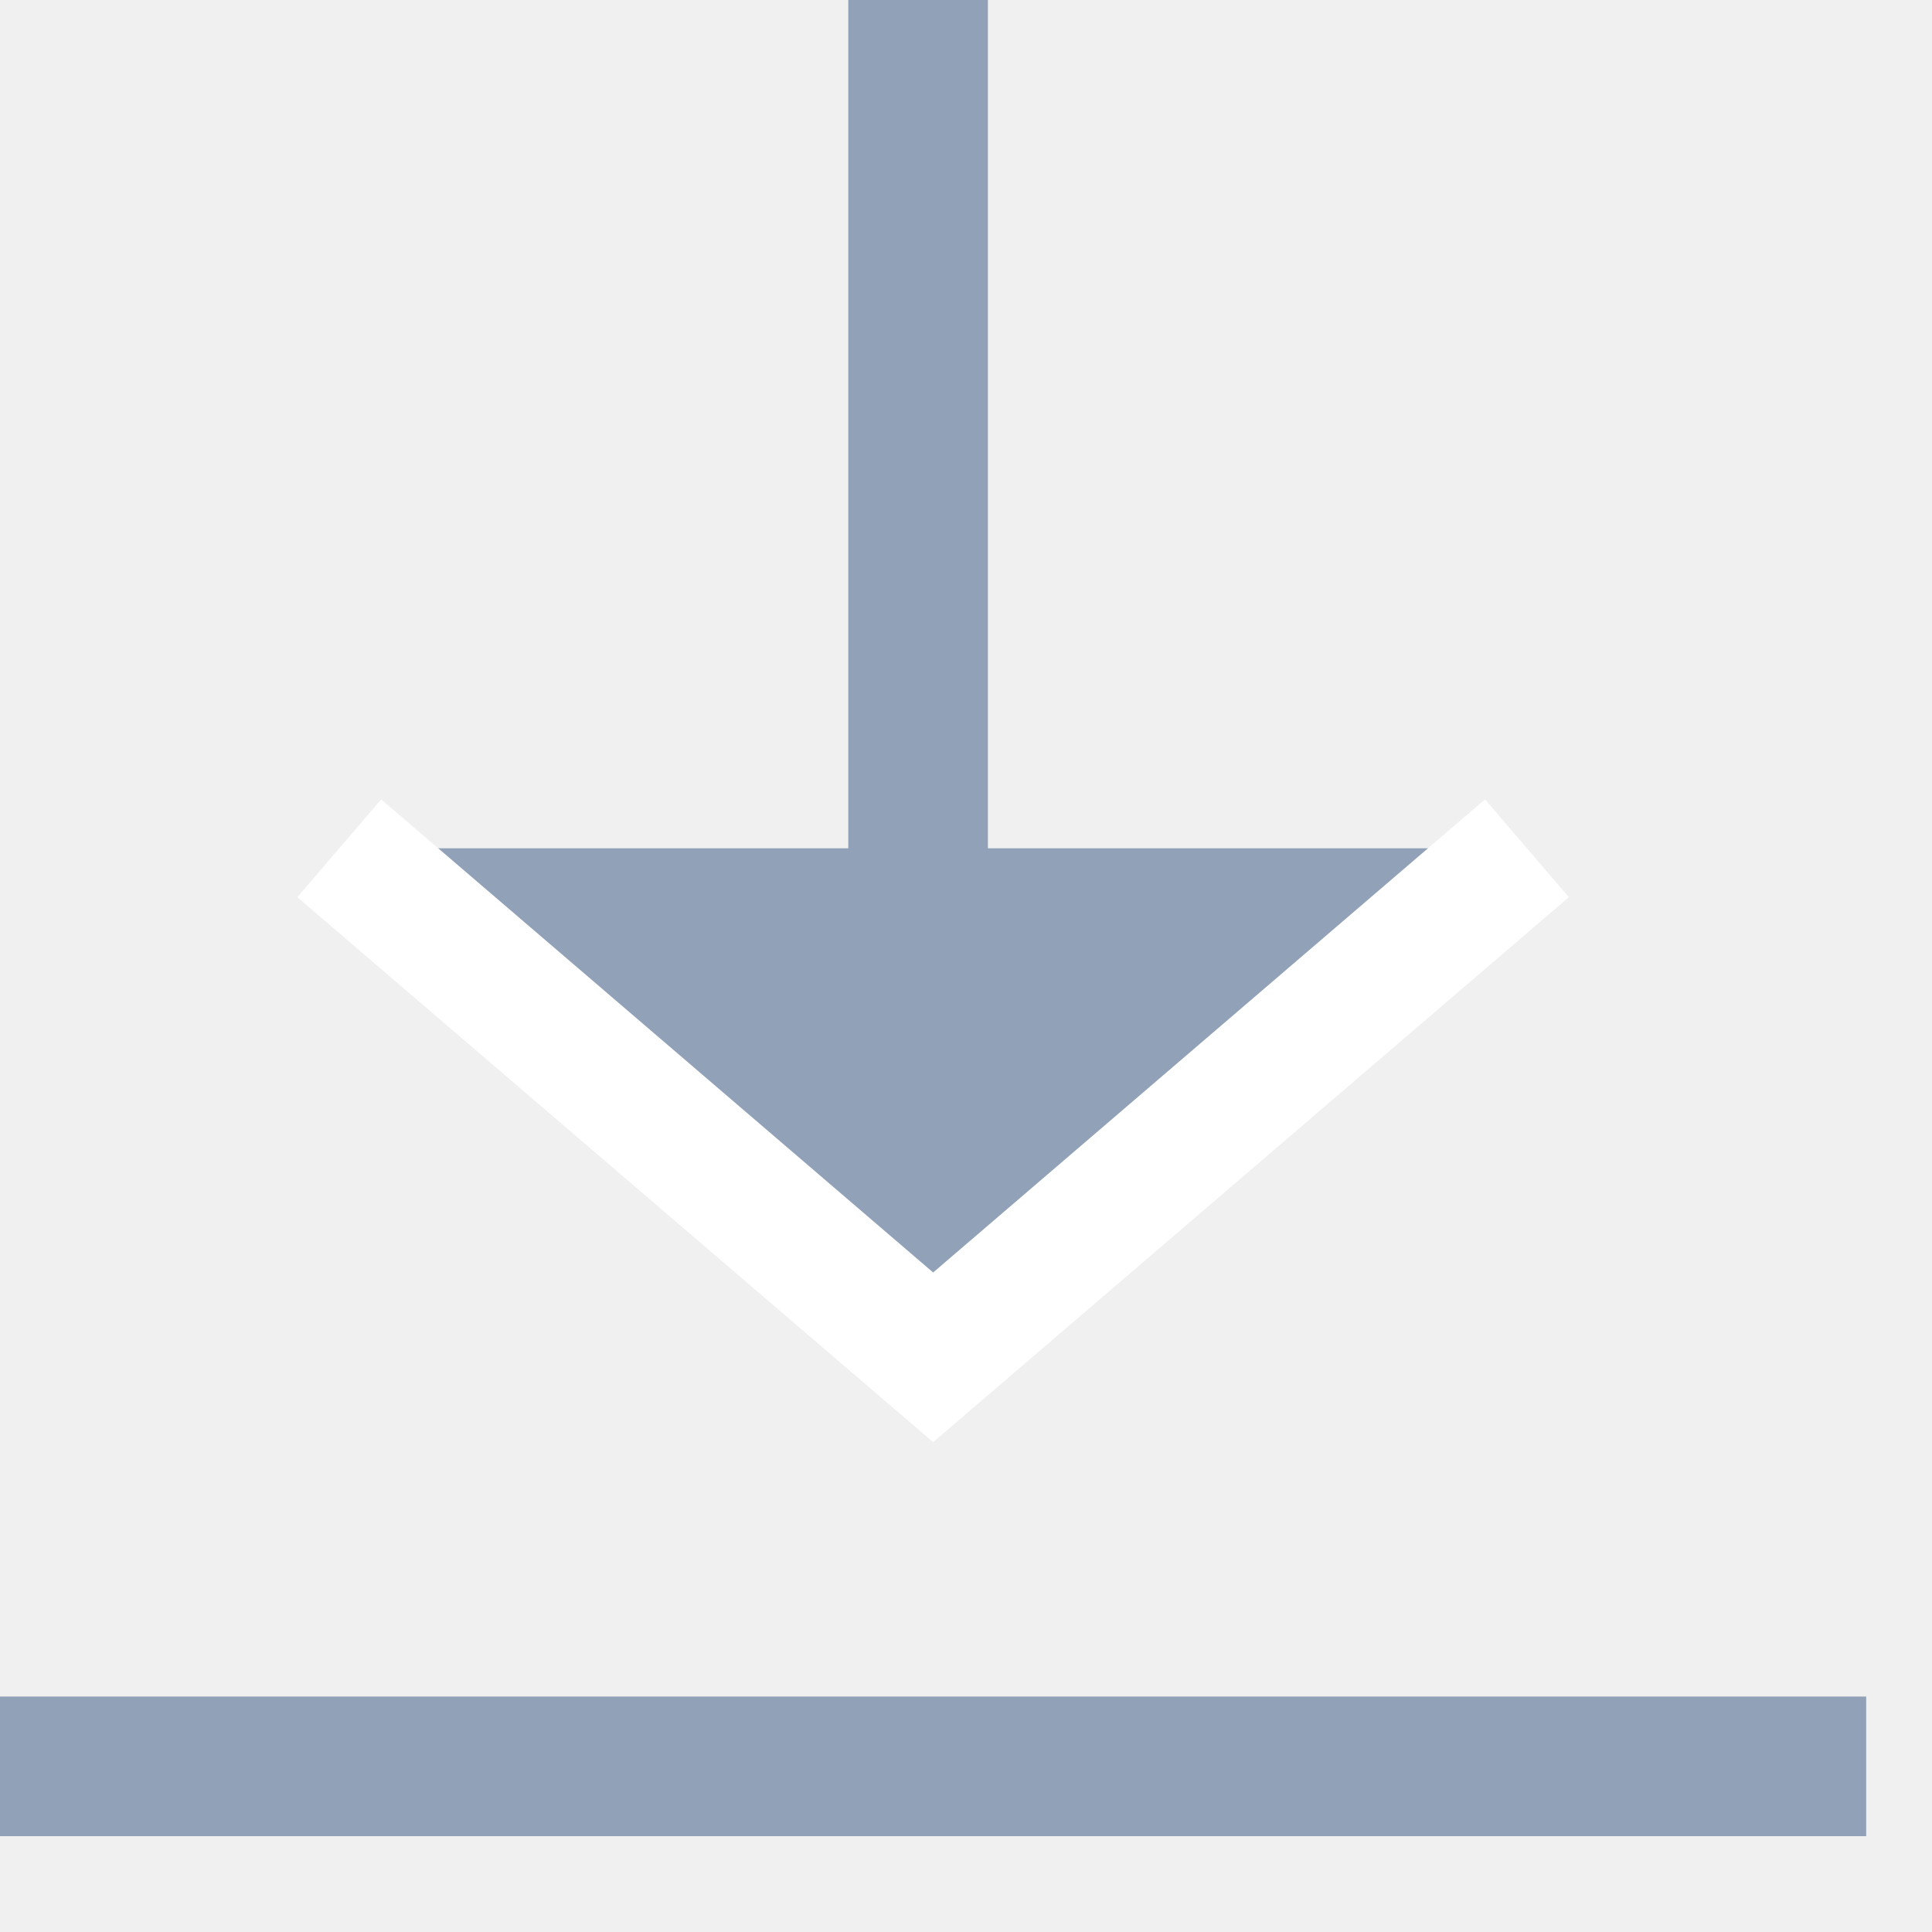
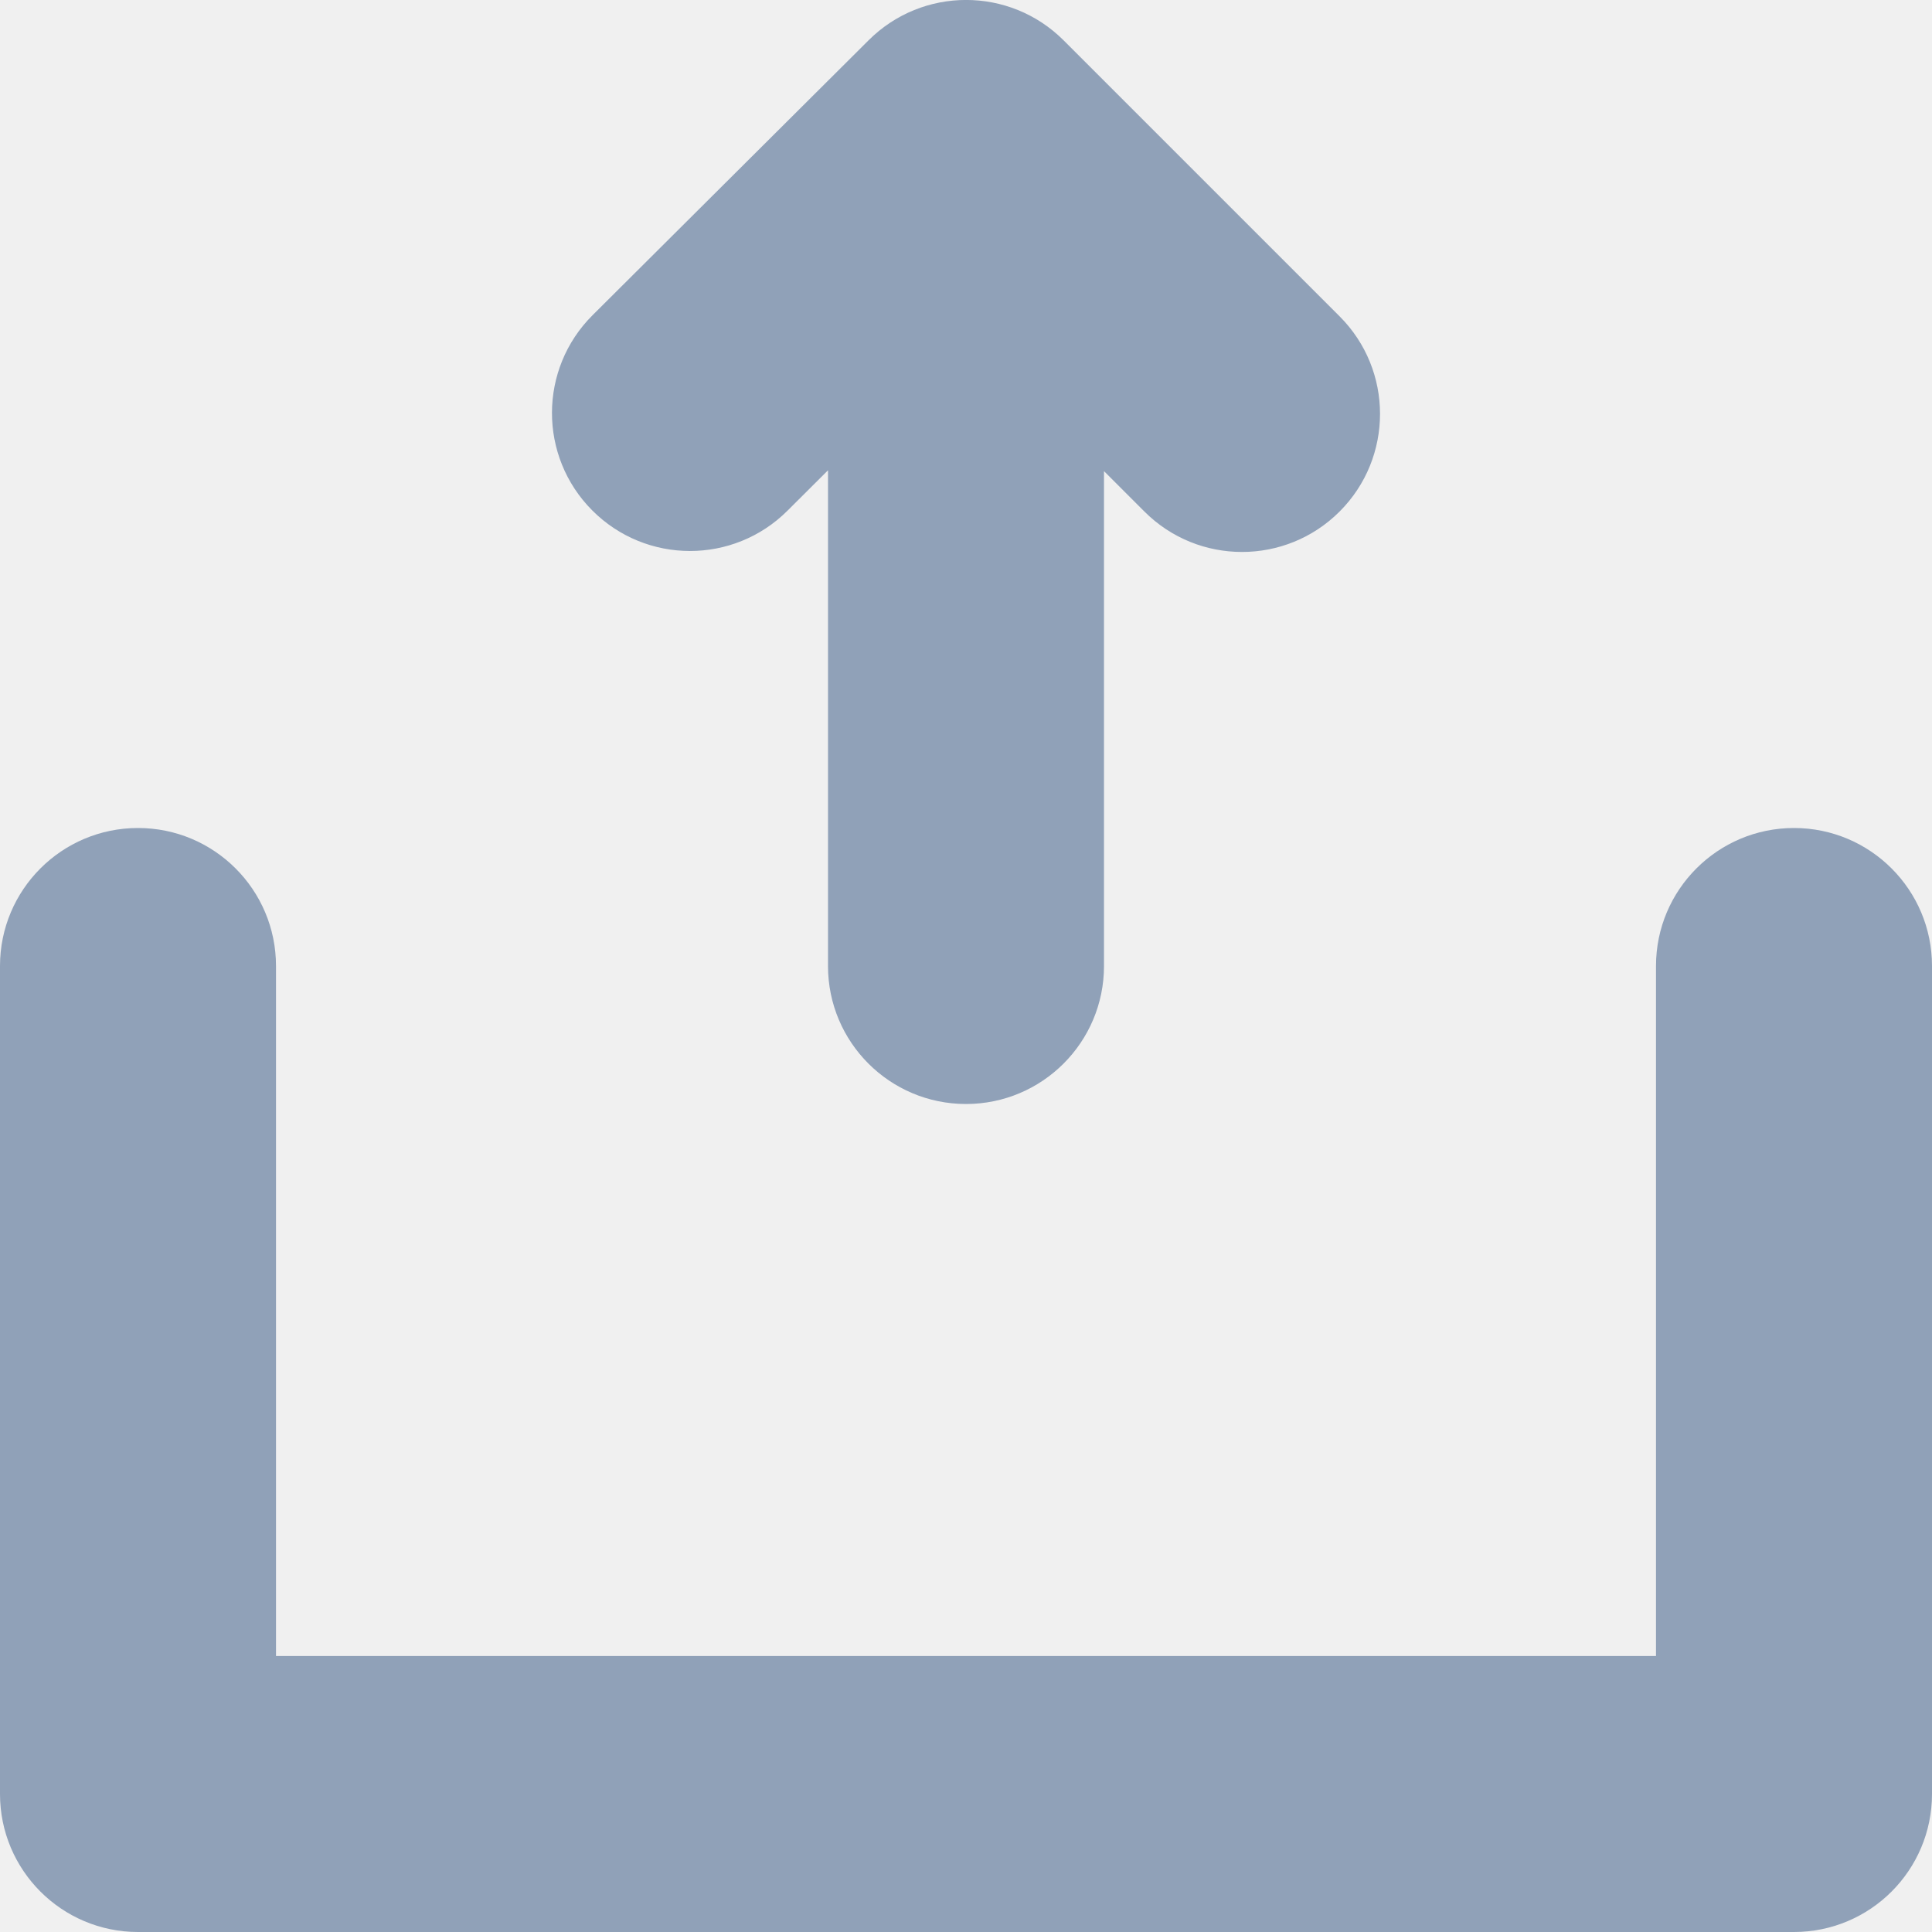
- <svg xmlns="http://www.w3.org/2000/svg" width="15px" height="15px" viewBox="0 0 15 15" version="1.1">
-   <defs />
-   <g id="MetaMascara-v2" stroke="none" stroke-width="1" fill="#90a1b8" fill-rule="evenodd">
-     <g id="account-dropdown-top-bar-IXD" transform="translate(-25, -718)">
-       <g id="Group-6" transform="translate(4, 646)">
-         <g id="import-account" transform="translate(21, 72)">
-           <rect id="Rectangle-49" fill="#90a1b8" x="0" y="13.172" width="14.489" height="1.084" />
-           <rect id="Rectangle" fill="#90a1b8" x="6.586" y="0" width="1.084" height="10.538" />
-           <polyline id="Path-12" stroke="#FFFFFF" points="2.634 6.586 7.245 10.538 11.855 6.586" />
-         </g>
-       </g>
-     </g>
-   </g>
+ <svg xmlns="http://www.w3.org/2000/svg" width="14" height="14" viewBox="0 0 14 14">
+   <path fill="#90a1b8" fill-rule="nonzero" d="M8 3.414V7a1 1 0 1 1-2 0V3.408l-.294.293a1 1 0 1 1-1.412-1.417l2-1.992a1 1 0 0 1 1.413 0l2 2a1 1 0 1 1-1.414 1.415L8 3.414zM12 12V7a1 1 0 0 1 2 0v6a1 1 0 0 1-1 1H1a1 1 0 0 1-1-1V7a1 1 0 1 1 2 0v5h10z" />
</svg>
